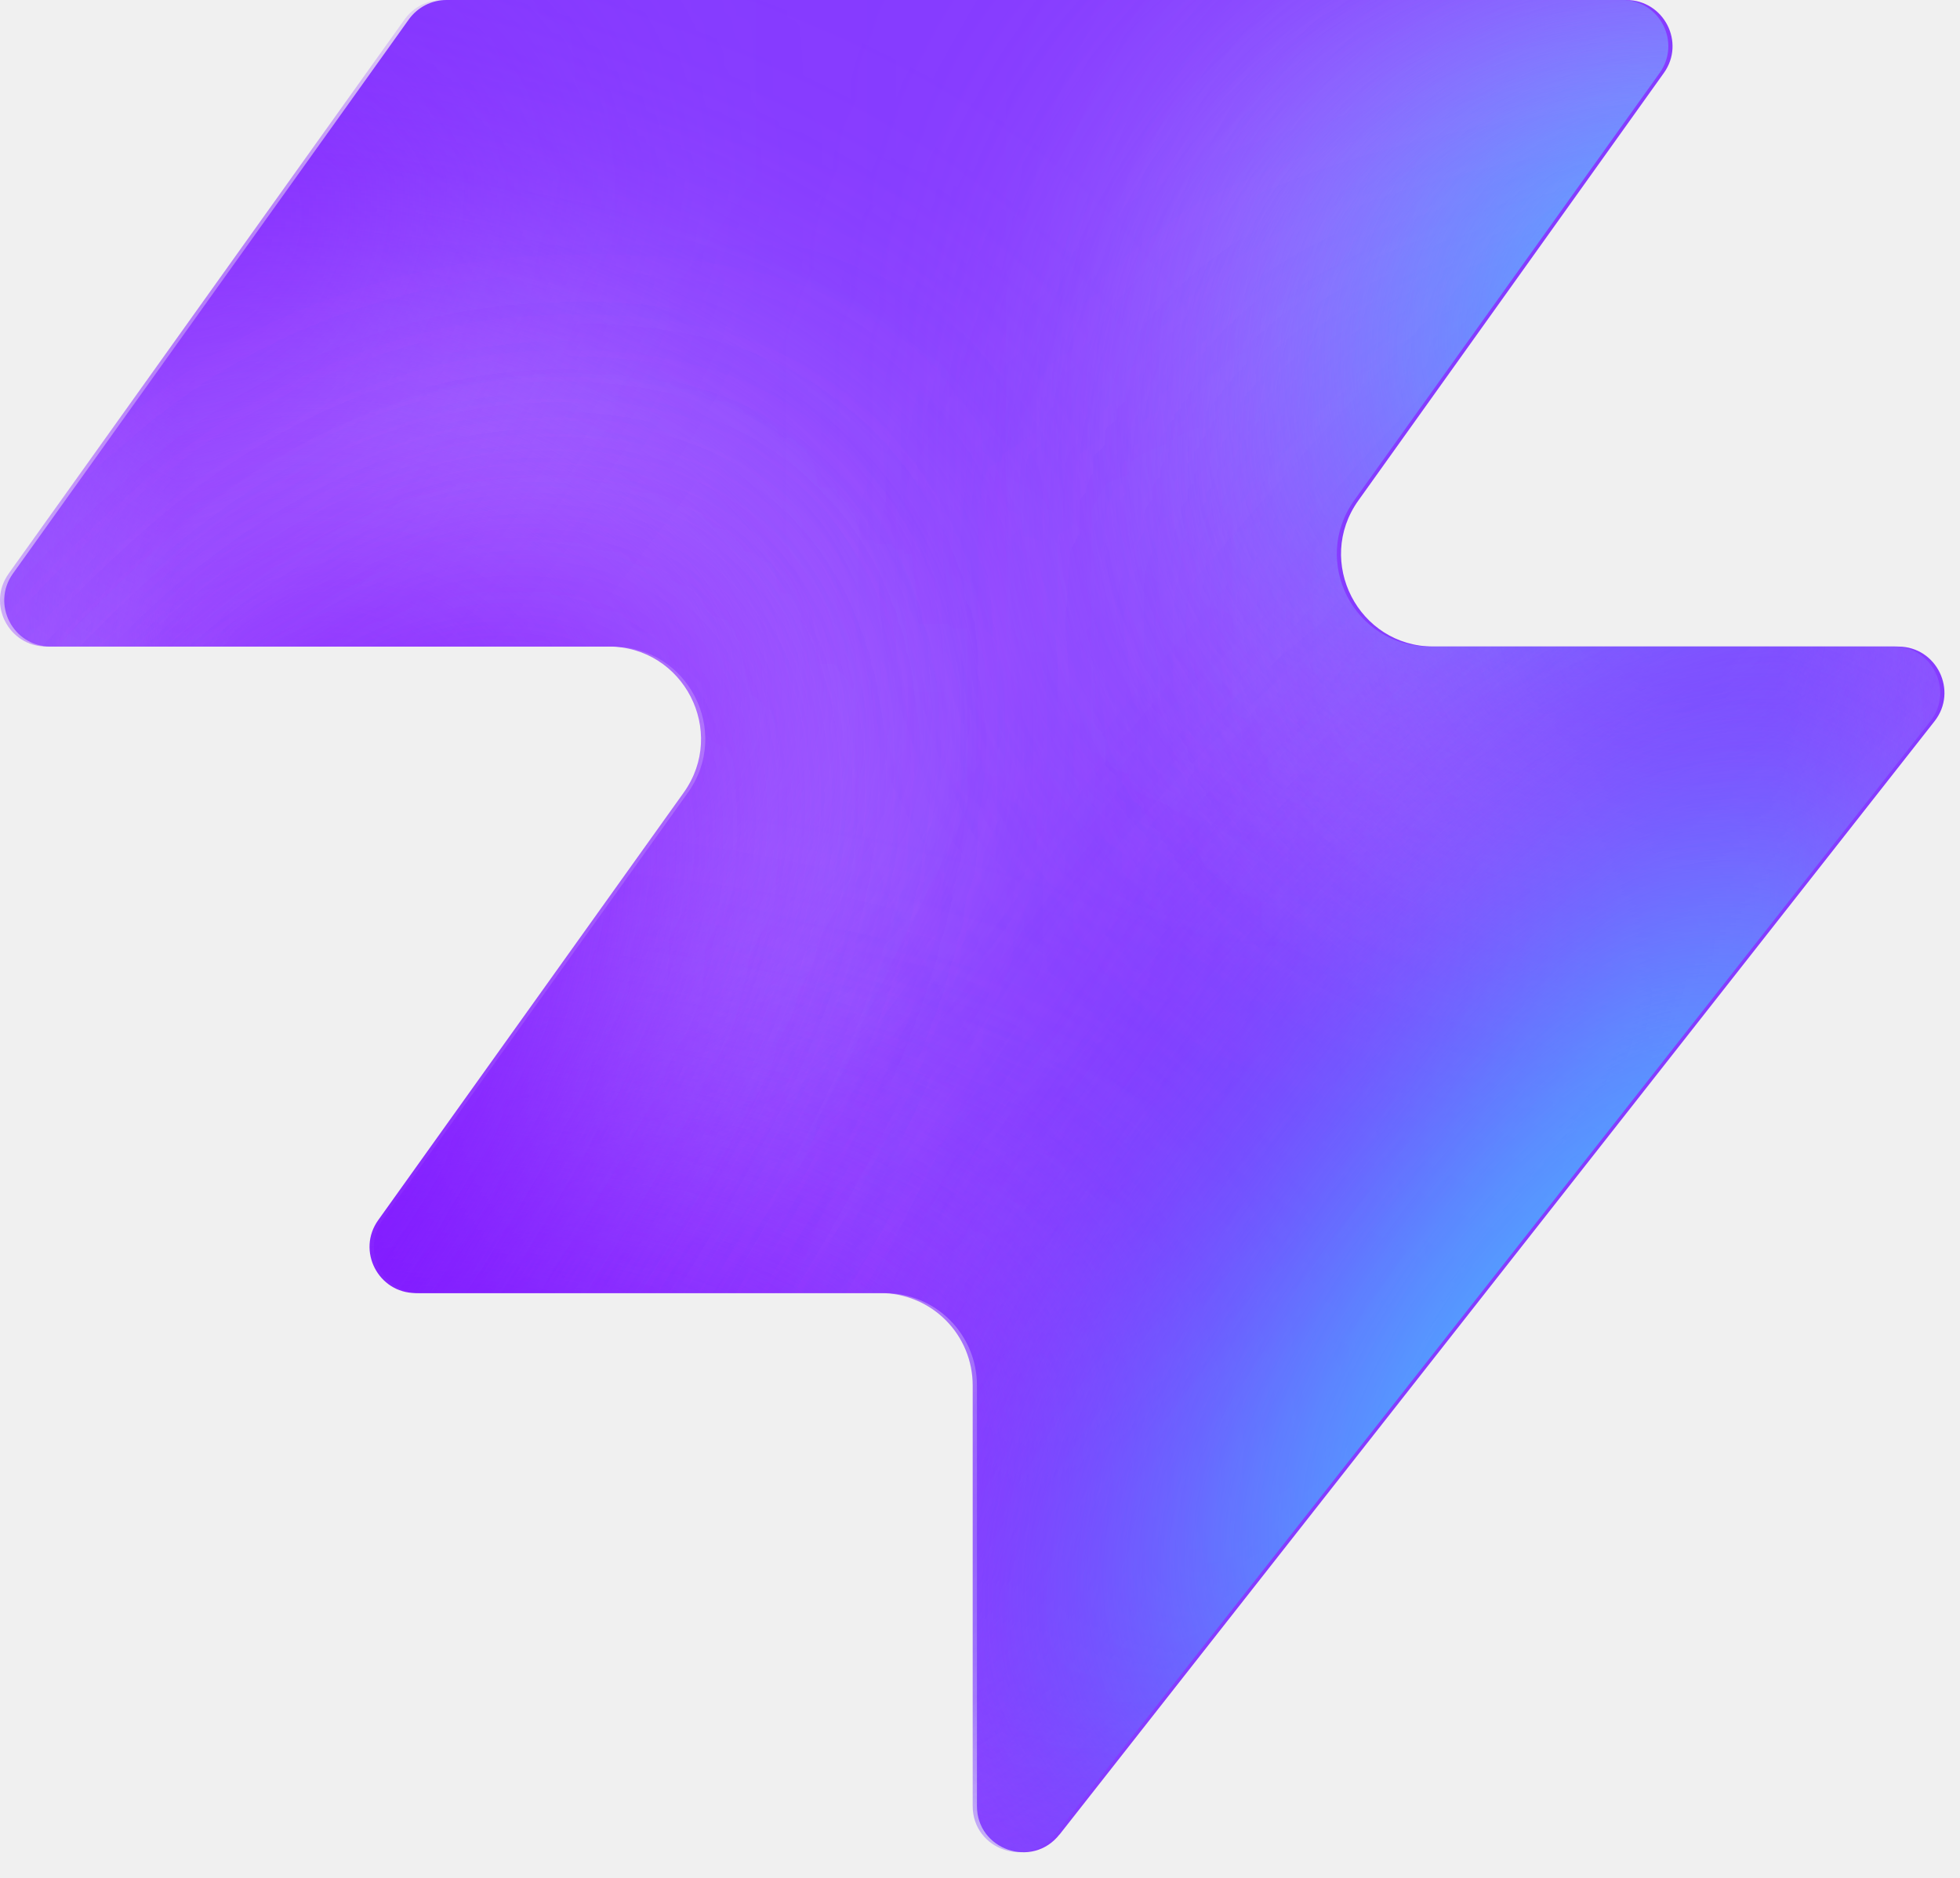
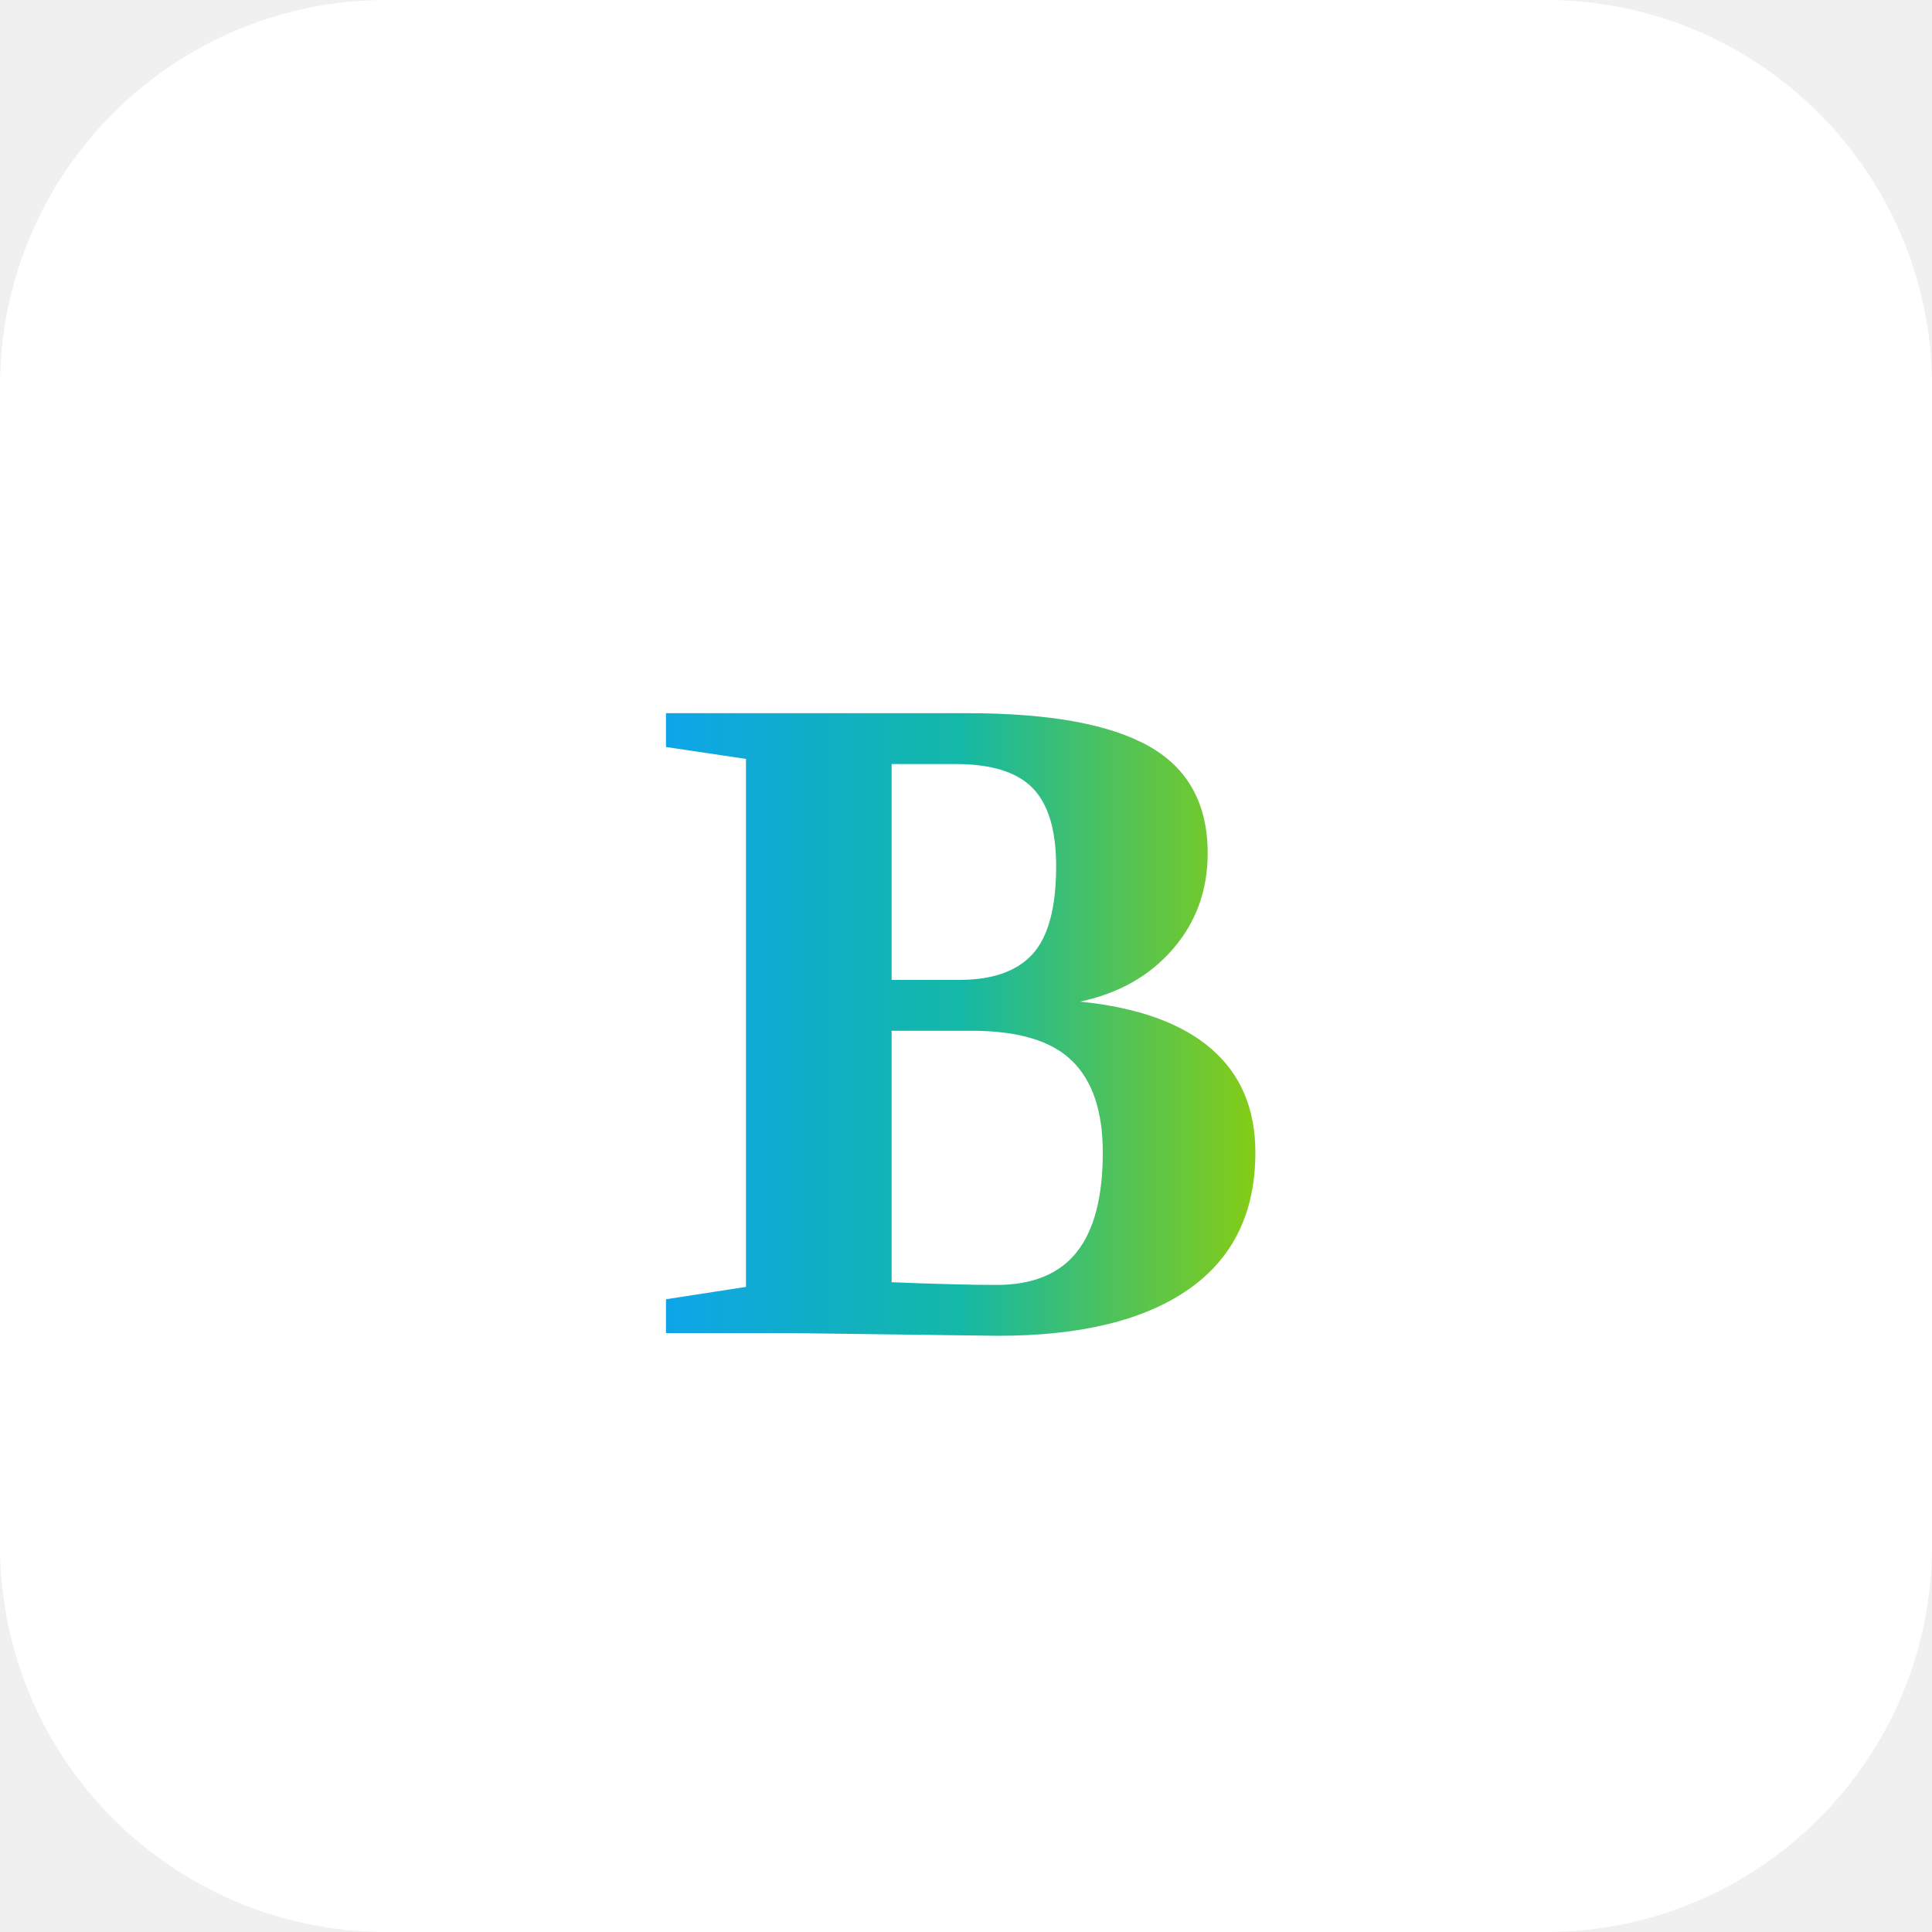
- <svg xmlns="http://www.w3.org/2000/svg" width="48" height="46" fill="none" viewBox="0 0 48 46">
-   <path fill="#863bff" d="M25.946 44.938c-.664.845-2.021.375-2.021-.698V33.937a2.26 2.26 0 0 0-2.262-2.262H10.287c-.92 0-1.456-1.04-.92-1.788l7.48-10.471c1.07-1.497 0-3.578-1.842-3.578H1.237c-.92 0-1.456-1.04-.92-1.788L10.013.474c.214-.297.556-.474.92-.474h28.894c.92 0 1.456 1.04.92 1.788l-7.48 10.471c-1.07 1.498 0 3.579 1.842 3.579h11.377c.943 0 1.473 1.088.89 1.83L25.947 44.94z" style="fill:#863bff;fill:color(display-p3 .525 .23 1);fill-opacity:1" />
-   <mask id="a" width="48" height="46" x="0" y="0" maskUnits="userSpaceOnUse" style="mask-type:alpha">
-     <path fill="#000" d="M25.842 44.938c-.664.844-2.021.375-2.021-.698V33.937a2.26 2.26 0 0 0-2.262-2.262H10.183c-.92 0-1.456-1.04-.92-1.788l7.48-10.471c1.07-1.498 0-3.579-1.842-3.579H1.133c-.92 0-1.456-1.04-.92-1.787L9.91.473c.214-.297.556-.474.92-.474h28.894c.92 0 1.456 1.04.92 1.788l-7.48 10.471c-1.07 1.498 0 3.578 1.842 3.578h11.377c.943 0 1.473 1.088.89 1.832L25.843 44.94z" style="fill:#000;fill-opacity:1" />
-   </mask>
-   <g mask="url(#a)">
-     <g filter="url(#b)">
-       <ellipse cx="5.508" cy="14.704" fill="#ede6ff" rx="5.508" ry="14.704" style="fill:#ede6ff;fill:color(display-p3 .927 .903 1);fill-opacity:1" transform="matrix(.00324 1 1 -.00324 -4.47 31.516)" />
-     </g>
-     <g filter="url(#c)">
-       <ellipse cx="10.399" cy="29.851" fill="#ede6ff" rx="10.399" ry="29.851" style="fill:#ede6ff;fill:color(display-p3 .927 .903 1);fill-opacity:1" transform="matrix(.00324 1 1 -.00324 -39.328 7.883)" />
-     </g>
-     <g filter="url(#d)">
-       <ellipse cx="5.508" cy="30.487" fill="#7e14ff" rx="5.508" ry="30.487" style="fill:#7e14ff;fill:color(display-p3 .492 .077 1);fill-opacity:1" transform="rotate(89.814 -25.913 -14.639)scale(1 -1)" />
-     </g>
-     <g filter="url(#e)">
-       <ellipse cx="5.508" cy="30.599" fill="#7e14ff" rx="5.508" ry="30.599" style="fill:#7e14ff;fill:color(display-p3 .492 .077 1);fill-opacity:1" transform="rotate(89.814 -32.644 -3.334)scale(1 -1)" />
-     </g>
-     <g filter="url(#f)">
-       <ellipse cx="5.508" cy="30.599" fill="#7e14ff" rx="5.508" ry="30.599" style="fill:#7e14ff;fill:color(display-p3 .492 .077 1);fill-opacity:1" transform="matrix(.00324 1 1 -.00324 -34.34 30.47)" />
-     </g>
-     <g filter="url(#g)">
-       <ellipse cx="14.072" cy="22.078" fill="#ede6ff" rx="14.072" ry="22.078" style="fill:#ede6ff;fill:color(display-p3 .927 .903 1);fill-opacity:1" transform="rotate(93.35 24.506 48.493)scale(-1 1)" />
-     </g>
-     <g filter="url(#h)">
-       <ellipse cx="3.47" cy="21.501" fill="#7e14ff" rx="3.47" ry="21.501" style="fill:#7e14ff;fill:color(display-p3 .492 .077 1);fill-opacity:1" transform="rotate(89.009 28.708 47.59)scale(-1 1)" />
-     </g>
-     <g filter="url(#i)">
-       <ellipse cx="3.47" cy="21.501" fill="#7e14ff" rx="3.47" ry="21.501" style="fill:#7e14ff;fill:color(display-p3 .492 .077 1);fill-opacity:1" transform="rotate(89.009 28.708 47.59)scale(-1 1)" />
-     </g>
-     <g filter="url(#j)">
-       <ellipse cx=".387" cy="8.972" fill="#7e14ff" rx="4.407" ry="29.108" style="fill:#7e14ff;fill:color(display-p3 .492 .077 1);fill-opacity:1" transform="rotate(39.51 .387 8.972)" />
-     </g>
-     <g filter="url(#k)">
-       <ellipse cx="47.523" cy="-6.092" fill="#7e14ff" rx="4.407" ry="29.108" style="fill:#7e14ff;fill:color(display-p3 .492 .077 1);fill-opacity:1" transform="rotate(37.892 47.523 -6.092)" />
-     </g>
-     <g filter="url(#l)">
-       <ellipse cx="41.412" cy="6.333" fill="#47bfff" rx="5.971" ry="9.665" style="fill:#47bfff;fill:color(display-p3 .28 .748 1);fill-opacity:1" transform="rotate(37.892 41.412 6.333)" />
-     </g>
-     <g filter="url(#m)">
-       <ellipse cx="-1.879" cy="38.332" fill="#7e14ff" rx="4.407" ry="29.108" style="fill:#7e14ff;fill:color(display-p3 .492 .077 1);fill-opacity:1" transform="rotate(37.892 -1.88 38.332)" />
-     </g>
-     <g filter="url(#n)">
-       <ellipse cx="-1.879" cy="38.332" fill="#7e14ff" rx="4.407" ry="29.108" style="fill:#7e14ff;fill:color(display-p3 .492 .077 1);fill-opacity:1" transform="rotate(37.892 -1.88 38.332)" />
-     </g>
-     <g filter="url(#o)">
-       <ellipse cx="35.651" cy="29.907" fill="#7e14ff" rx="4.407" ry="29.108" style="fill:#7e14ff;fill:color(display-p3 .492 .077 1);fill-opacity:1" transform="rotate(37.892 35.651 29.907)" />
-     </g>
-     <g filter="url(#p)">
-       <ellipse cx="38.418" cy="32.4" fill="#47bfff" rx="5.971" ry="15.297" style="fill:#47bfff;fill:color(display-p3 .28 .748 1);fill-opacity:1" transform="rotate(37.892 38.418 32.4)" />
-     </g>
-   </g>
+ <svg xmlns="http://www.w3.org/2000/svg" viewBox="0 0 200 200" width="200" height="200">
+   <rect width="200" height="200" rx="40" fill="white" />
  <defs>
-     <filter id="b" width="60.045" height="41.654" x="-19.77" y="16.149" color-interpolation-filters="sRGB" filterUnits="userSpaceOnUse">
-       <feFlood flood-opacity="0" result="BackgroundImageFix" />
-       <feBlend in="SourceGraphic" in2="BackgroundImageFix" result="shape" />
-       <feGaussianBlur result="effect1_foregroundBlur_2002_17158" stdDeviation="7.659" />
-     </filter>
-     <filter id="c" width="90.34" height="51.437" x="-54.613" y="-7.533" color-interpolation-filters="sRGB" filterUnits="userSpaceOnUse">
-       <feFlood flood-opacity="0" result="BackgroundImageFix" />
-       <feBlend in="SourceGraphic" in2="BackgroundImageFix" result="shape" />
-       <feGaussianBlur result="effect1_foregroundBlur_2002_17158" stdDeviation="7.659" />
-     </filter>
-     <filter id="d" width="79.355" height="29.4" x="-49.64" y="2.03" color-interpolation-filters="sRGB" filterUnits="userSpaceOnUse">
-       <feFlood flood-opacity="0" result="BackgroundImageFix" />
-       <feBlend in="SourceGraphic" in2="BackgroundImageFix" result="shape" />
-       <feGaussianBlur result="effect1_foregroundBlur_2002_17158" stdDeviation="4.596" />
-     </filter>
-     <filter id="e" width="79.579" height="29.4" x="-45.045" y="20.029" color-interpolation-filters="sRGB" filterUnits="userSpaceOnUse">
-       <feFlood flood-opacity="0" result="BackgroundImageFix" />
-       <feBlend in="SourceGraphic" in2="BackgroundImageFix" result="shape" />
-       <feGaussianBlur result="effect1_foregroundBlur_2002_17158" stdDeviation="4.596" />
-     </filter>
-     <filter id="f" width="79.579" height="29.4" x="-43.513" y="21.178" color-interpolation-filters="sRGB" filterUnits="userSpaceOnUse">
-       <feFlood flood-opacity="0" result="BackgroundImageFix" />
-       <feBlend in="SourceGraphic" in2="BackgroundImageFix" result="shape" />
-       <feGaussianBlur result="effect1_foregroundBlur_2002_17158" stdDeviation="4.596" />
-     </filter>
-     <filter id="g" width="74.749" height="58.852" x="15.756" y="-17.901" color-interpolation-filters="sRGB" filterUnits="userSpaceOnUse">
-       <feFlood flood-opacity="0" result="BackgroundImageFix" />
-       <feBlend in="SourceGraphic" in2="BackgroundImageFix" result="shape" />
-       <feGaussianBlur result="effect1_foregroundBlur_2002_17158" stdDeviation="7.659" />
-     </filter>
-     <filter id="h" width="61.377" height="25.362" x="23.548" y="2.284" color-interpolation-filters="sRGB" filterUnits="userSpaceOnUse">
-       <feFlood flood-opacity="0" result="BackgroundImageFix" />
-       <feBlend in="SourceGraphic" in2="BackgroundImageFix" result="shape" />
-       <feGaussianBlur result="effect1_foregroundBlur_2002_17158" stdDeviation="4.596" />
-     </filter>
-     <filter id="i" width="61.377" height="25.362" x="23.548" y="2.284" color-interpolation-filters="sRGB" filterUnits="userSpaceOnUse">
-       <feFlood flood-opacity="0" result="BackgroundImageFix" />
-       <feBlend in="SourceGraphic" in2="BackgroundImageFix" result="shape" />
-       <feGaussianBlur result="effect1_foregroundBlur_2002_17158" stdDeviation="4.596" />
-     </filter>
-     <filter id="j" width="56.045" height="63.649" x="-27.636" y="-22.853" color-interpolation-filters="sRGB" filterUnits="userSpaceOnUse">
-       <feFlood flood-opacity="0" result="BackgroundImageFix" />
-       <feBlend in="SourceGraphic" in2="BackgroundImageFix" result="shape" />
-       <feGaussianBlur result="effect1_foregroundBlur_2002_17158" stdDeviation="4.596" />
-     </filter>
-     <filter id="k" width="54.814" height="64.646" x="20.116" y="-38.415" color-interpolation-filters="sRGB" filterUnits="userSpaceOnUse">
-       <feFlood flood-opacity="0" result="BackgroundImageFix" />
-       <feBlend in="SourceGraphic" in2="BackgroundImageFix" result="shape" />
-       <feGaussianBlur result="effect1_foregroundBlur_2002_17158" stdDeviation="4.596" />
-     </filter>
-     <filter id="l" width="33.541" height="35.313" x="24.641" y="-11.323" color-interpolation-filters="sRGB" filterUnits="userSpaceOnUse">
-       <feFlood flood-opacity="0" result="BackgroundImageFix" />
-       <feBlend in="SourceGraphic" in2="BackgroundImageFix" result="shape" />
-       <feGaussianBlur result="effect1_foregroundBlur_2002_17158" stdDeviation="4.596" />
-     </filter>
-     <filter id="m" width="54.814" height="64.646" x="-29.286" y="6.009" color-interpolation-filters="sRGB" filterUnits="userSpaceOnUse">
-       <feFlood flood-opacity="0" result="BackgroundImageFix" />
-       <feBlend in="SourceGraphic" in2="BackgroundImageFix" result="shape" />
-       <feGaussianBlur result="effect1_foregroundBlur_2002_17158" stdDeviation="4.596" />
-     </filter>
-     <filter id="n" width="54.814" height="64.646" x="-29.286" y="6.009" color-interpolation-filters="sRGB" filterUnits="userSpaceOnUse">
-       <feFlood flood-opacity="0" result="BackgroundImageFix" />
-       <feBlend in="SourceGraphic" in2="BackgroundImageFix" result="shape" />
-       <feGaussianBlur result="effect1_foregroundBlur_2002_17158" stdDeviation="4.596" />
-     </filter>
-     <filter id="o" width="54.814" height="64.646" x="8.244" y="-2.416" color-interpolation-filters="sRGB" filterUnits="userSpaceOnUse">
-       <feFlood flood-opacity="0" result="BackgroundImageFix" />
-       <feBlend in="SourceGraphic" in2="BackgroundImageFix" result="shape" />
-       <feGaussianBlur result="effect1_foregroundBlur_2002_17158" stdDeviation="4.596" />
-     </filter>
-     <filter id="p" width="39.409" height="43.623" x="18.713" y="10.588" color-interpolation-filters="sRGB" filterUnits="userSpaceOnUse">
-       <feFlood flood-opacity="0" result="BackgroundImageFix" />
-       <feBlend in="SourceGraphic" in2="BackgroundImageFix" result="shape" />
-       <feGaussianBlur result="effect1_foregroundBlur_2002_17158" stdDeviation="4.596" />
-     </filter>
+     <linearGradient id="bokixGradFav" x1="0%" y1="0%" x2="100%" y2="0%">
+       <stop offset="0%" stop-color="#0ea5e9" />
+       <stop offset="50%" stop-color="#14b8a6" />
+       <stop offset="100%" stop-color="#84cc16" />
+     </linearGradient>
  </defs>
+   <text x="100" y="138" font-family="Georgia, 'Times New Roman', serif" font-size="98" font-weight="600" fill="url(#bokixGradFav)" text-anchor="middle" letter-spacing="-3">B</text>
</svg>
